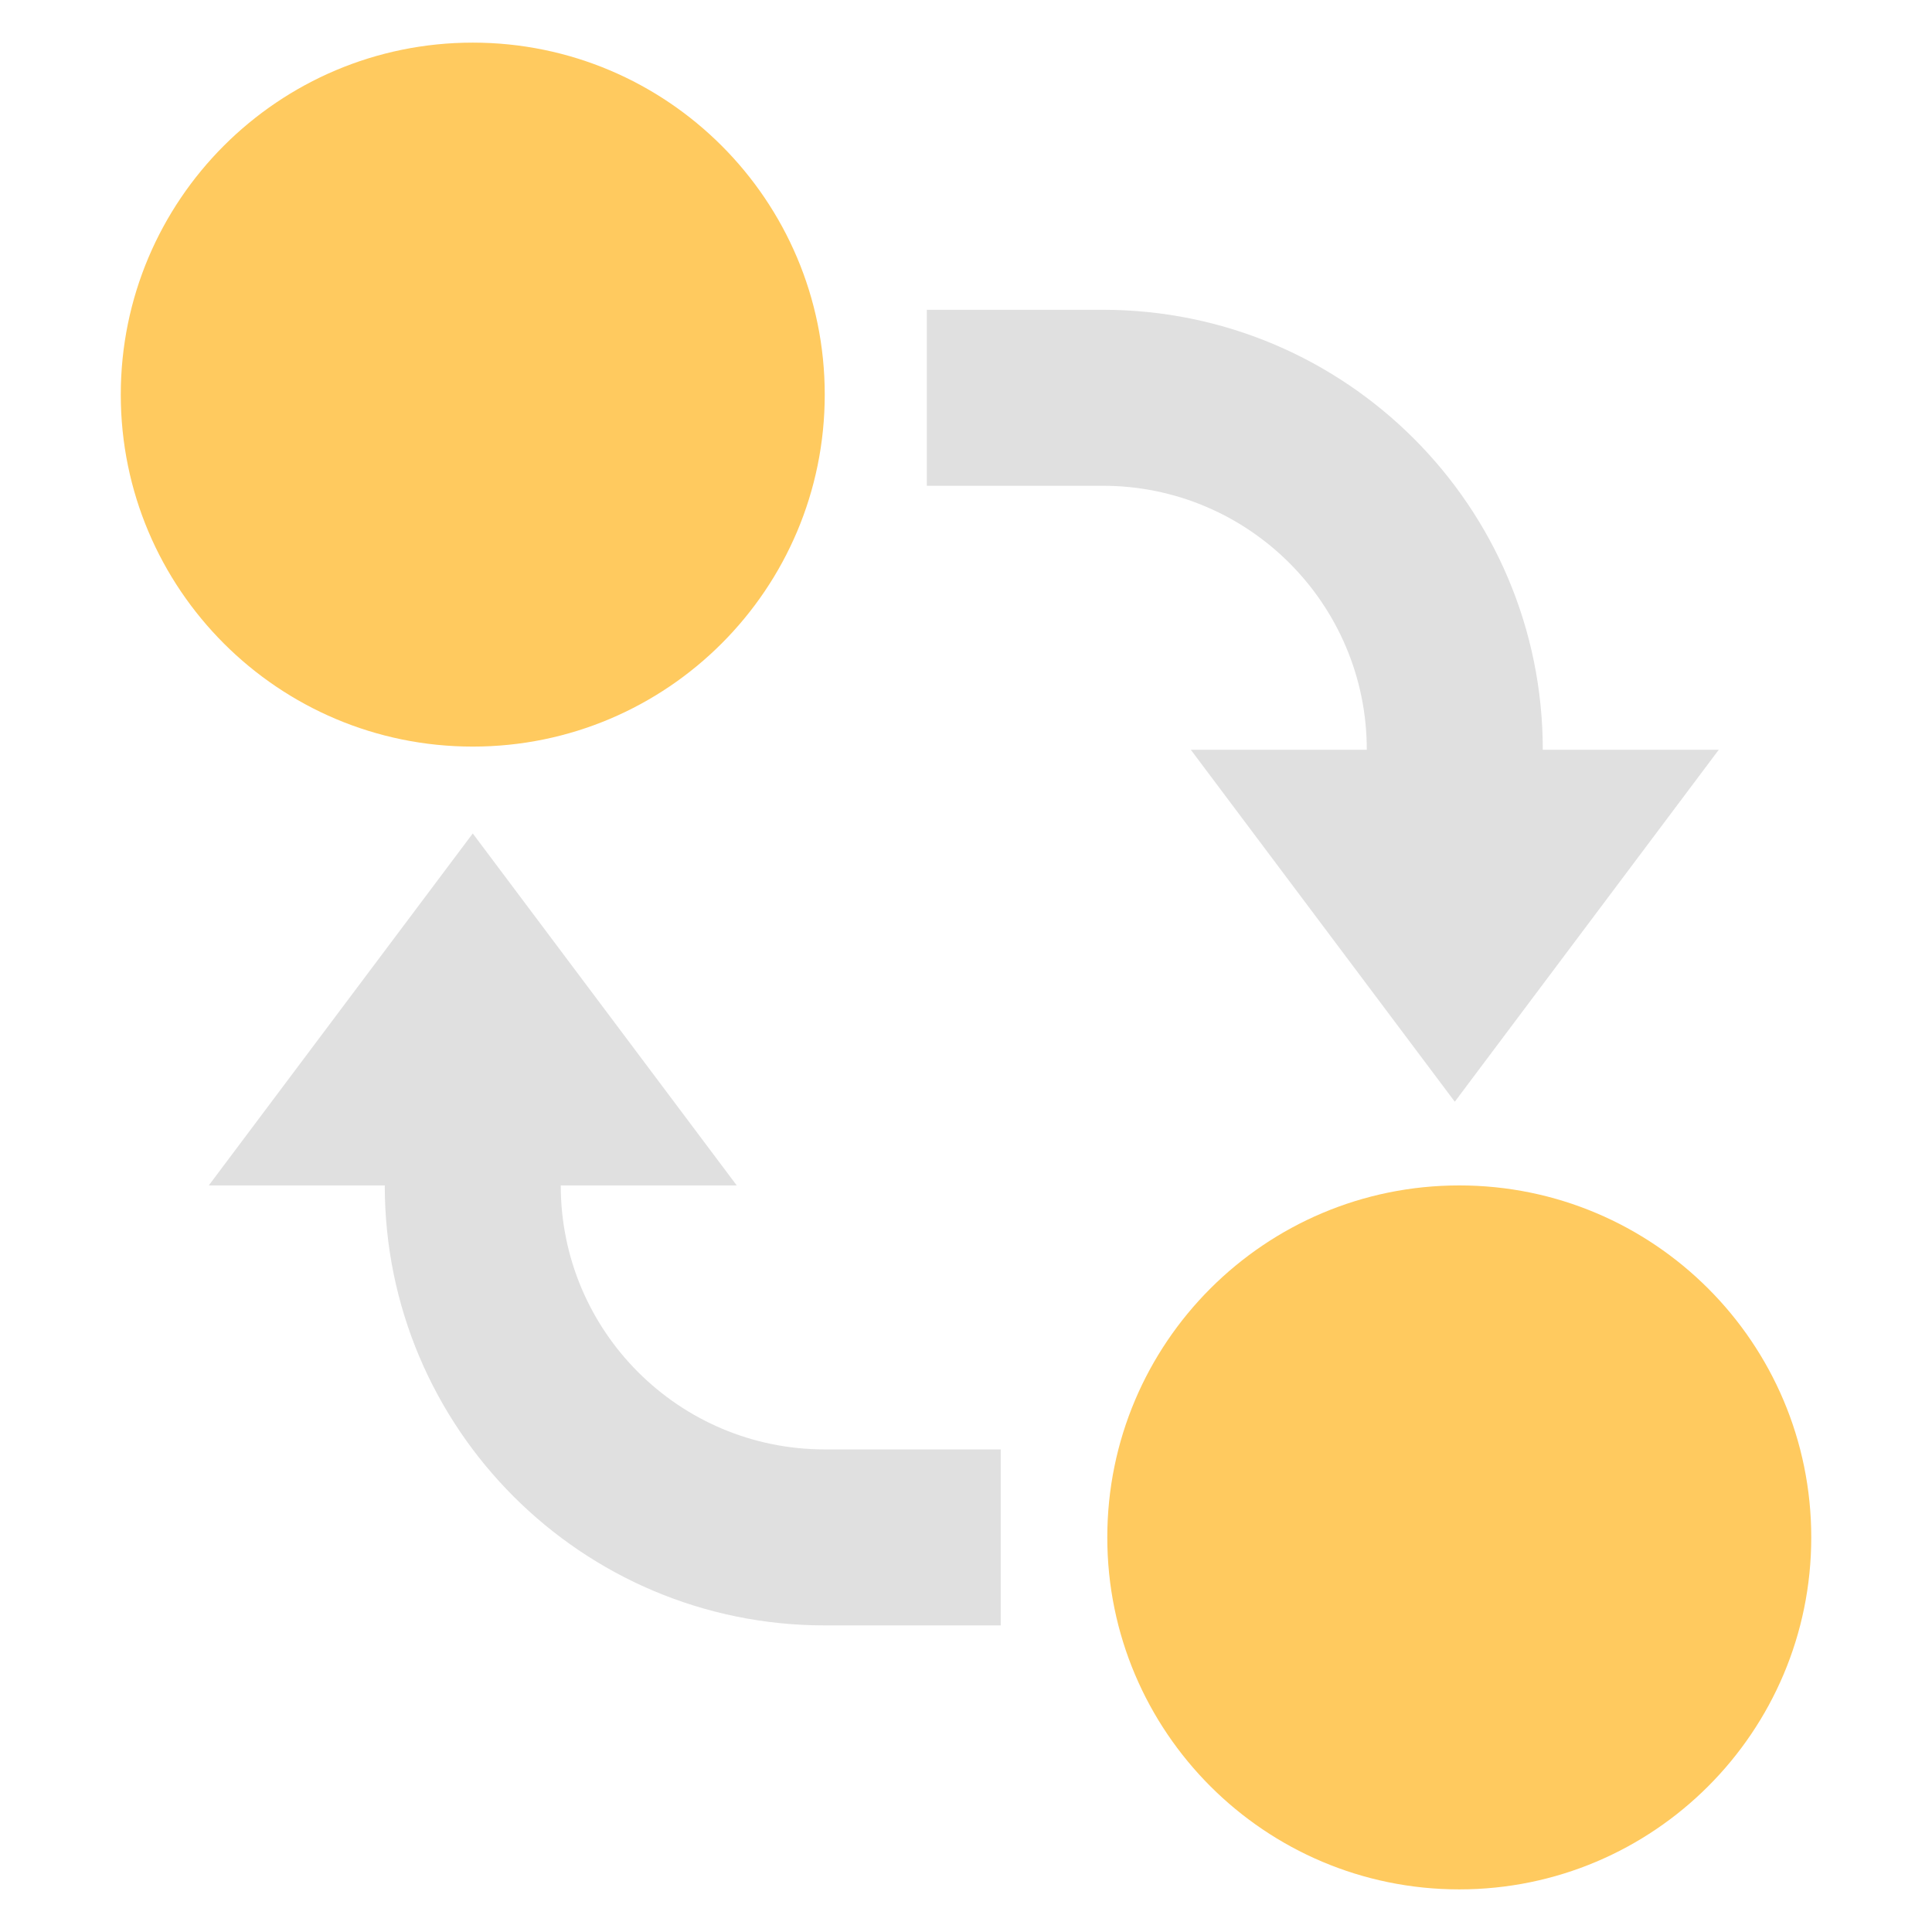
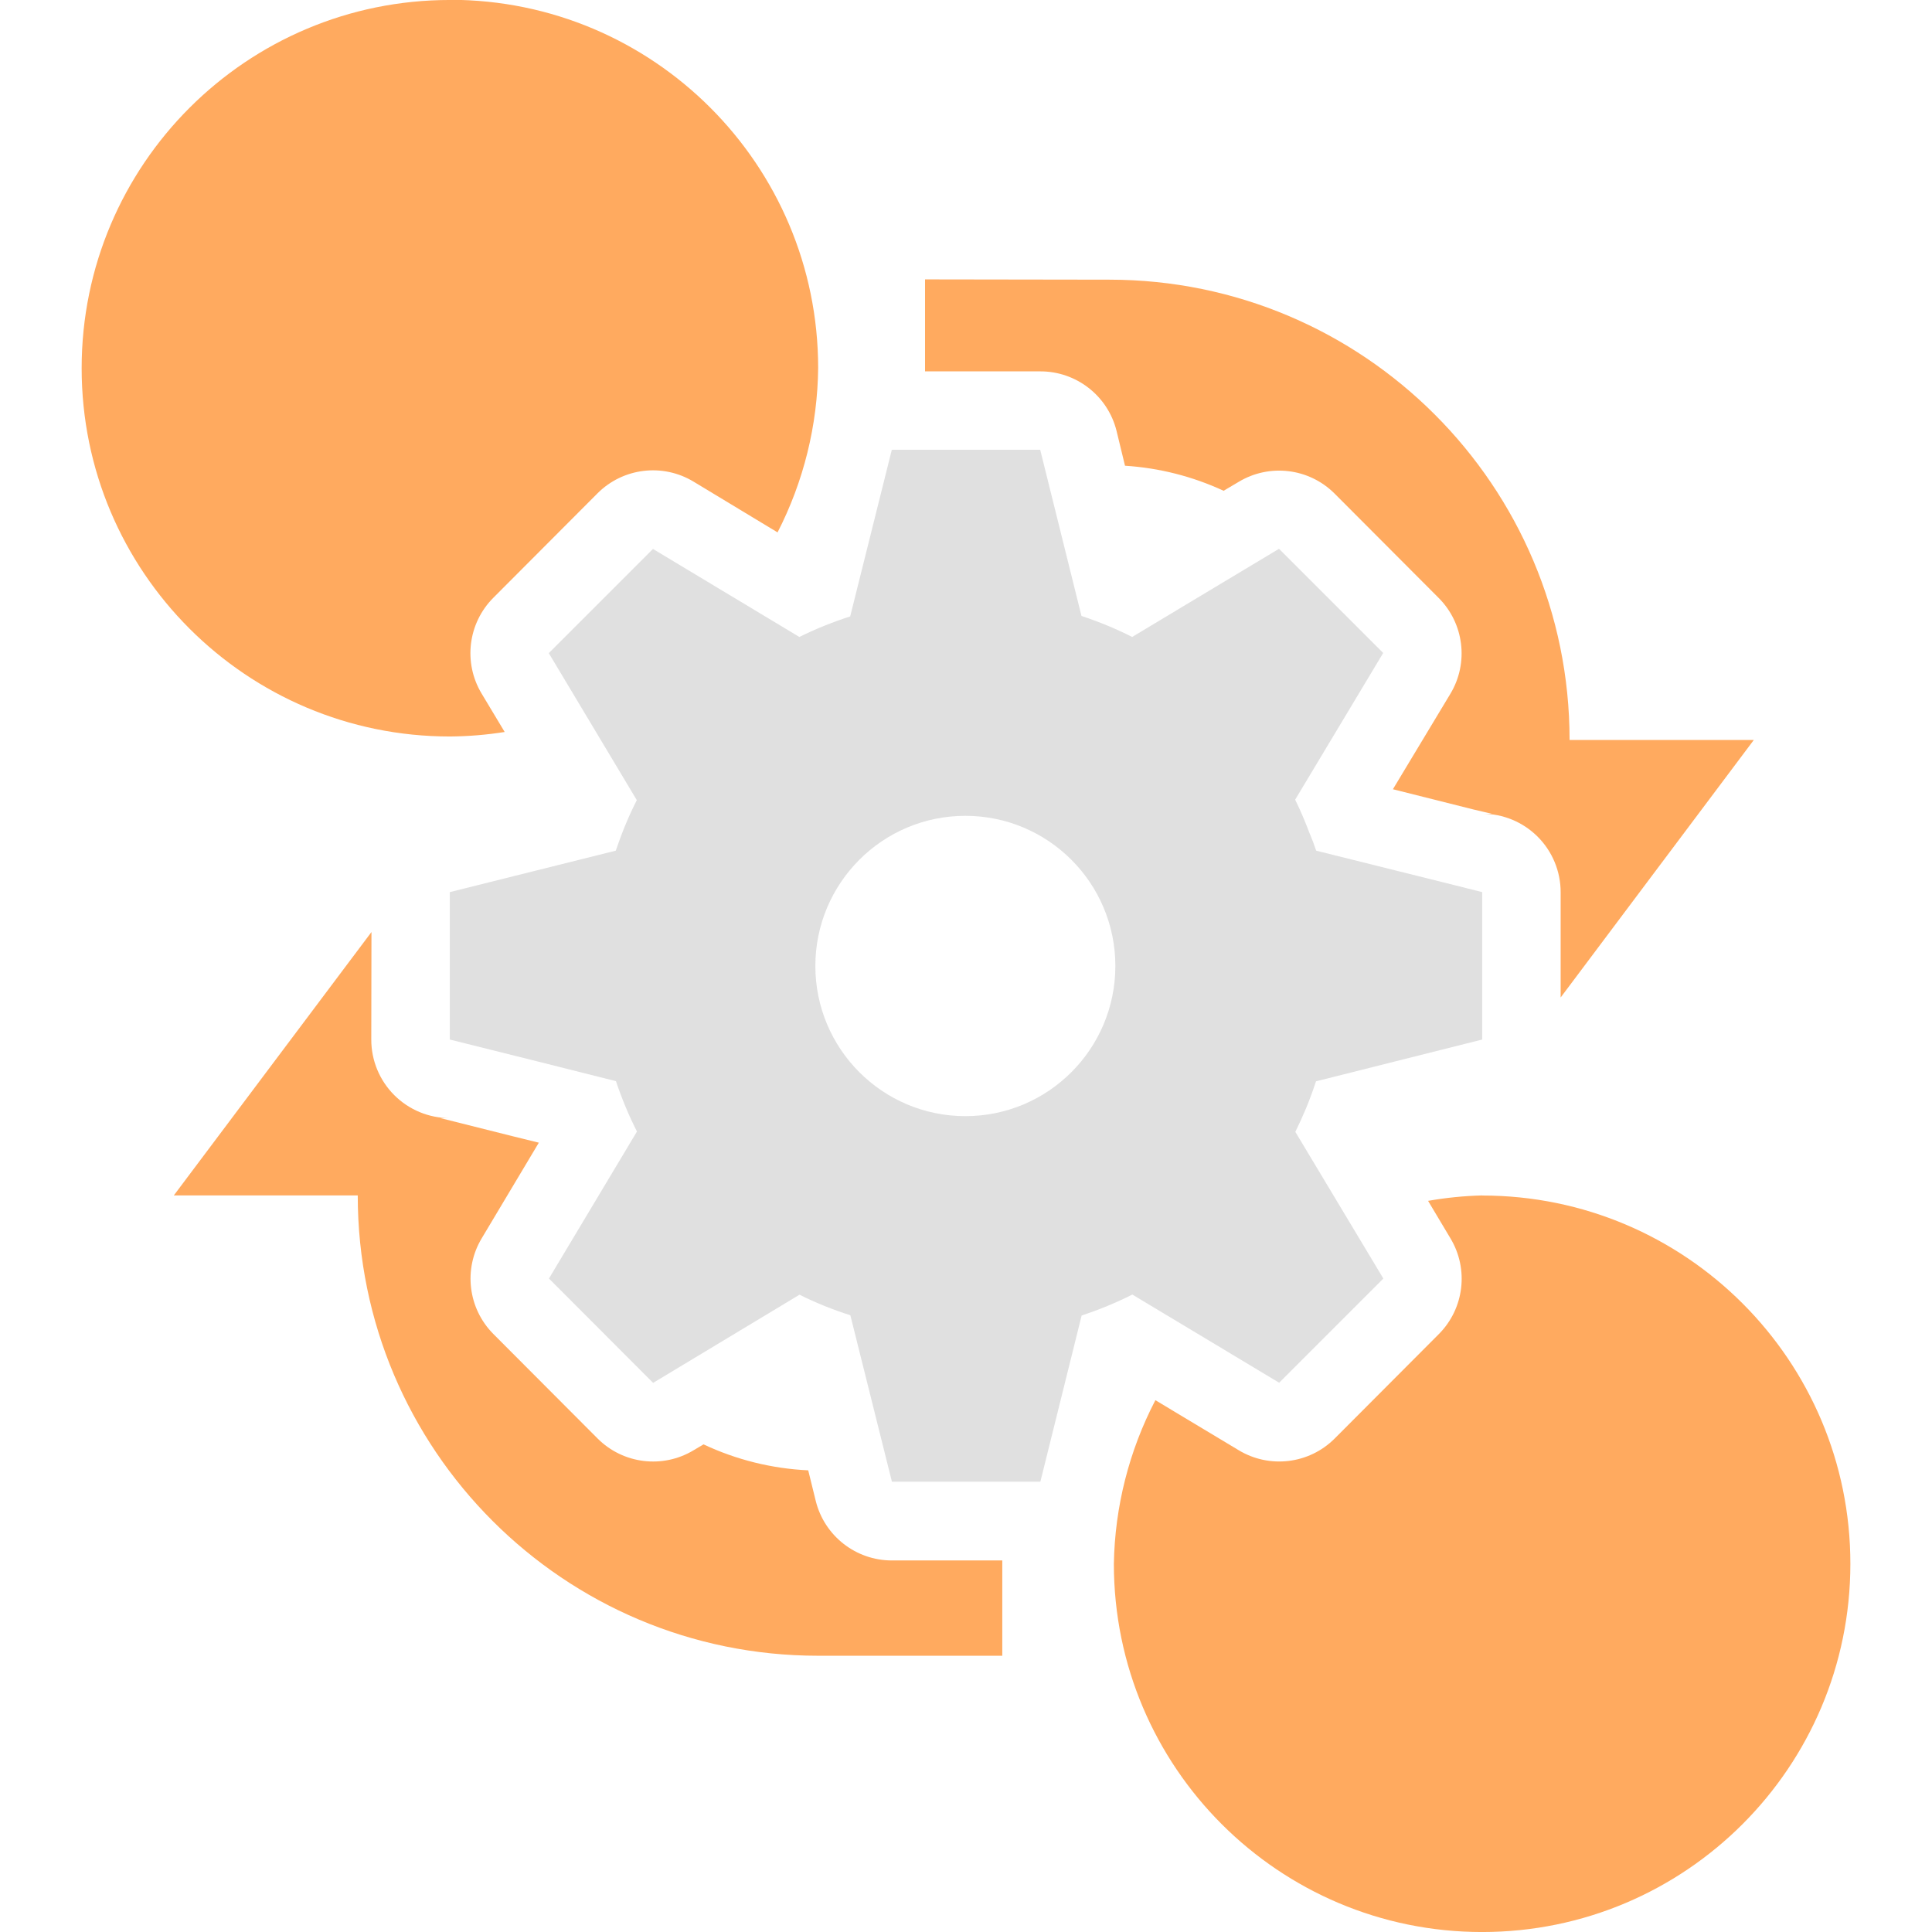
<svg xmlns="http://www.w3.org/2000/svg" width="16" height="16" version="1.1" viewBox="0 0 16 16" xml:space="preserve">
-   <g transform="matrix(.72874 0 0 .72874 -35.009 -11.892)" stroke-width="1.372">
-     <path d="m67.573 24.839-3 4-3-4h2a3 3 0 0 0-3-3h-2v-2h2a5 5 0 0 1 5 5z" fill="#e0e0e0" stroke-width="1.372" />
-     <circle cx="53.413" cy="20.803" r="4" fill="#ffca5f" style="paint-order:markers stroke fill" />
-     <path d="m50.413 29.79 3-4 3 4h-2a3 3 0 0 0 3 3h2v2h-2a5 5 0 0 1-5-5z" fill="#e0e0e0" stroke-width="1.372" />
-     <circle transform="scale(-1)" cx="-64.624" cy="-33.79" r="4" fill="#ffca5f" style="paint-order:markers stroke fill" />
+   <g transform="matrix(.76243 0 0 .76243 -36.997 -12.812)" stroke-width="1.372">
+     <g fill="#ffaa5f">
+       <path d="m64.626 29.789a4 4 0 0 0-0.589 0.059l0.243 0.407a0.852 0.852 0 0 1-0.126 1.04l-1.132 1.135a0.852 0.852 0 0 1-1.043 0.126l-0.904-0.543a4 4 0 0 0-0.451 1.778 4 4 0 0 0 4.001 3.999 4 4 0 0 0 3.999-3.999 4 4 0 0 0-3.999-4.001z" />
+       <path d="m52.56 26.928-2.147 2.861h1.998a5 5 0 0 0 5 5h2.001v-1.035h-1.199a0.852 0.852 0 0 1-0.827-0.646l-0.082-0.333a3 3 0 0 1-1.137-0.282l-0.108 0.064a0.852 0.852 0 0 1-1.043-0.128l-1.132-1.135a0.852 0.852 0 0 1-0.126-1.04l0.62-1.038-0.272-0.067-0.797-0.2h0.102a0.852 0.852 0 0 1-0.853-0.853z" />
+       <path d="m58.573 19.839v0.999h1.25a0.852 0.852 0 0 1 0.83 0.646l0.092 0.379a3 3 0 0 1 1.071 0.272l0.164-0.097a0.852 0.852 0 0 1 1.04 0.126l1.132 1.135a0.852 0.852 0 0 1 0.128 1.04l-0.625 1.038 0.876 0.22 0.195 0.046h-0.102a0.852 0.852 0 0 1 0.853 0.853v1.143l2.098-2.797h-2.001a5 5 0 0 0-5-5z" />
+       <path d="m53.413 16.804a4 4 0 0 0-4.001 3.999 4 4 0 0 0 4.001 4.001 4 4 0 0 0 0.594-0.049l-0.251-0.418a0.852 0.852 0 0 1 0.128-1.04l1.132-1.135a0.852 0.852 0 0 1 1.043-0.126l0.912 0.551a4 4 0 0 0 0.441-1.786 4 4 0 0 0-3.999-3.999z" />
+     </g>
+     <path d="m56.36 29.717-0.043 0.072h0.096z" fill="#ffca5f" />
+     <path d="m61.572 24.839 0.07 0.094 0.059-0.094z" fill="#ffca5f" />
+   </g>
+   <g transform="matrix(1.2994 0 0 1.2994 -2.3953 -2.3953)" stroke="#000" stroke-linejoin="round">
+     <path d="m7.527 4.711-0.265 1.061c-0.111 0.036-0.219 0.079-0.324 0.131l-0.933-0.561-0.664 0.664 0.561 0.937c-0.053 0.104-0.097 0.212-0.134 0.322l-0.529 0.132-0.528 0.132h-9.21e-4v0.94h9.21e-4l0.529 0.132 0.529 0.133c0.037 0.11 0.081 0.217 0.134 0.321l-0.561 0.937 0.664 0.665 0.933-0.562c0.104 0.052 0.213 0.096 0.324 0.131l0.265 1.061h0.946l0.263-1.059c0.11-0.037 0.219-0.081 0.323-0.134l0.936 0.562 0.664-0.664-0.561-0.935c0.05-0.101 0.093-0.204 0.128-0.311 0.001-0.004 0.003-0.007 0.004-0.011l1.058-0.266h9.87e-4v-0.94h-9.87e-4l-0.175-0.044-0.882-0.22c-0.012-0.035-0.025-0.07-0.039-0.104-5.17e-4 -0.001-0.001-0.002-0.002-0.004-0.028-0.074-0.058-0.146-0.093-0.217l0.561-0.935-0.664-0.664-0.936 0.562c-0.104-0.053-0.212-0.097-0.323-0.134l-0.263-1.059h-0.939zm0.469 2.332a0.956 0.957 0 0 1 0.956 0.957 0.956 0.957 0 0 1-0.956 0.957 0.956 0.957 0 0 1-0.956-0.957 0.956 0.957 0 0 1 0.956-0.957z" color="#000000" fill="#e0e0e0" stroke="none" style="-inkscape-stroke:none;paint-order:markers stroke fill" />
  </g>
</svg>
